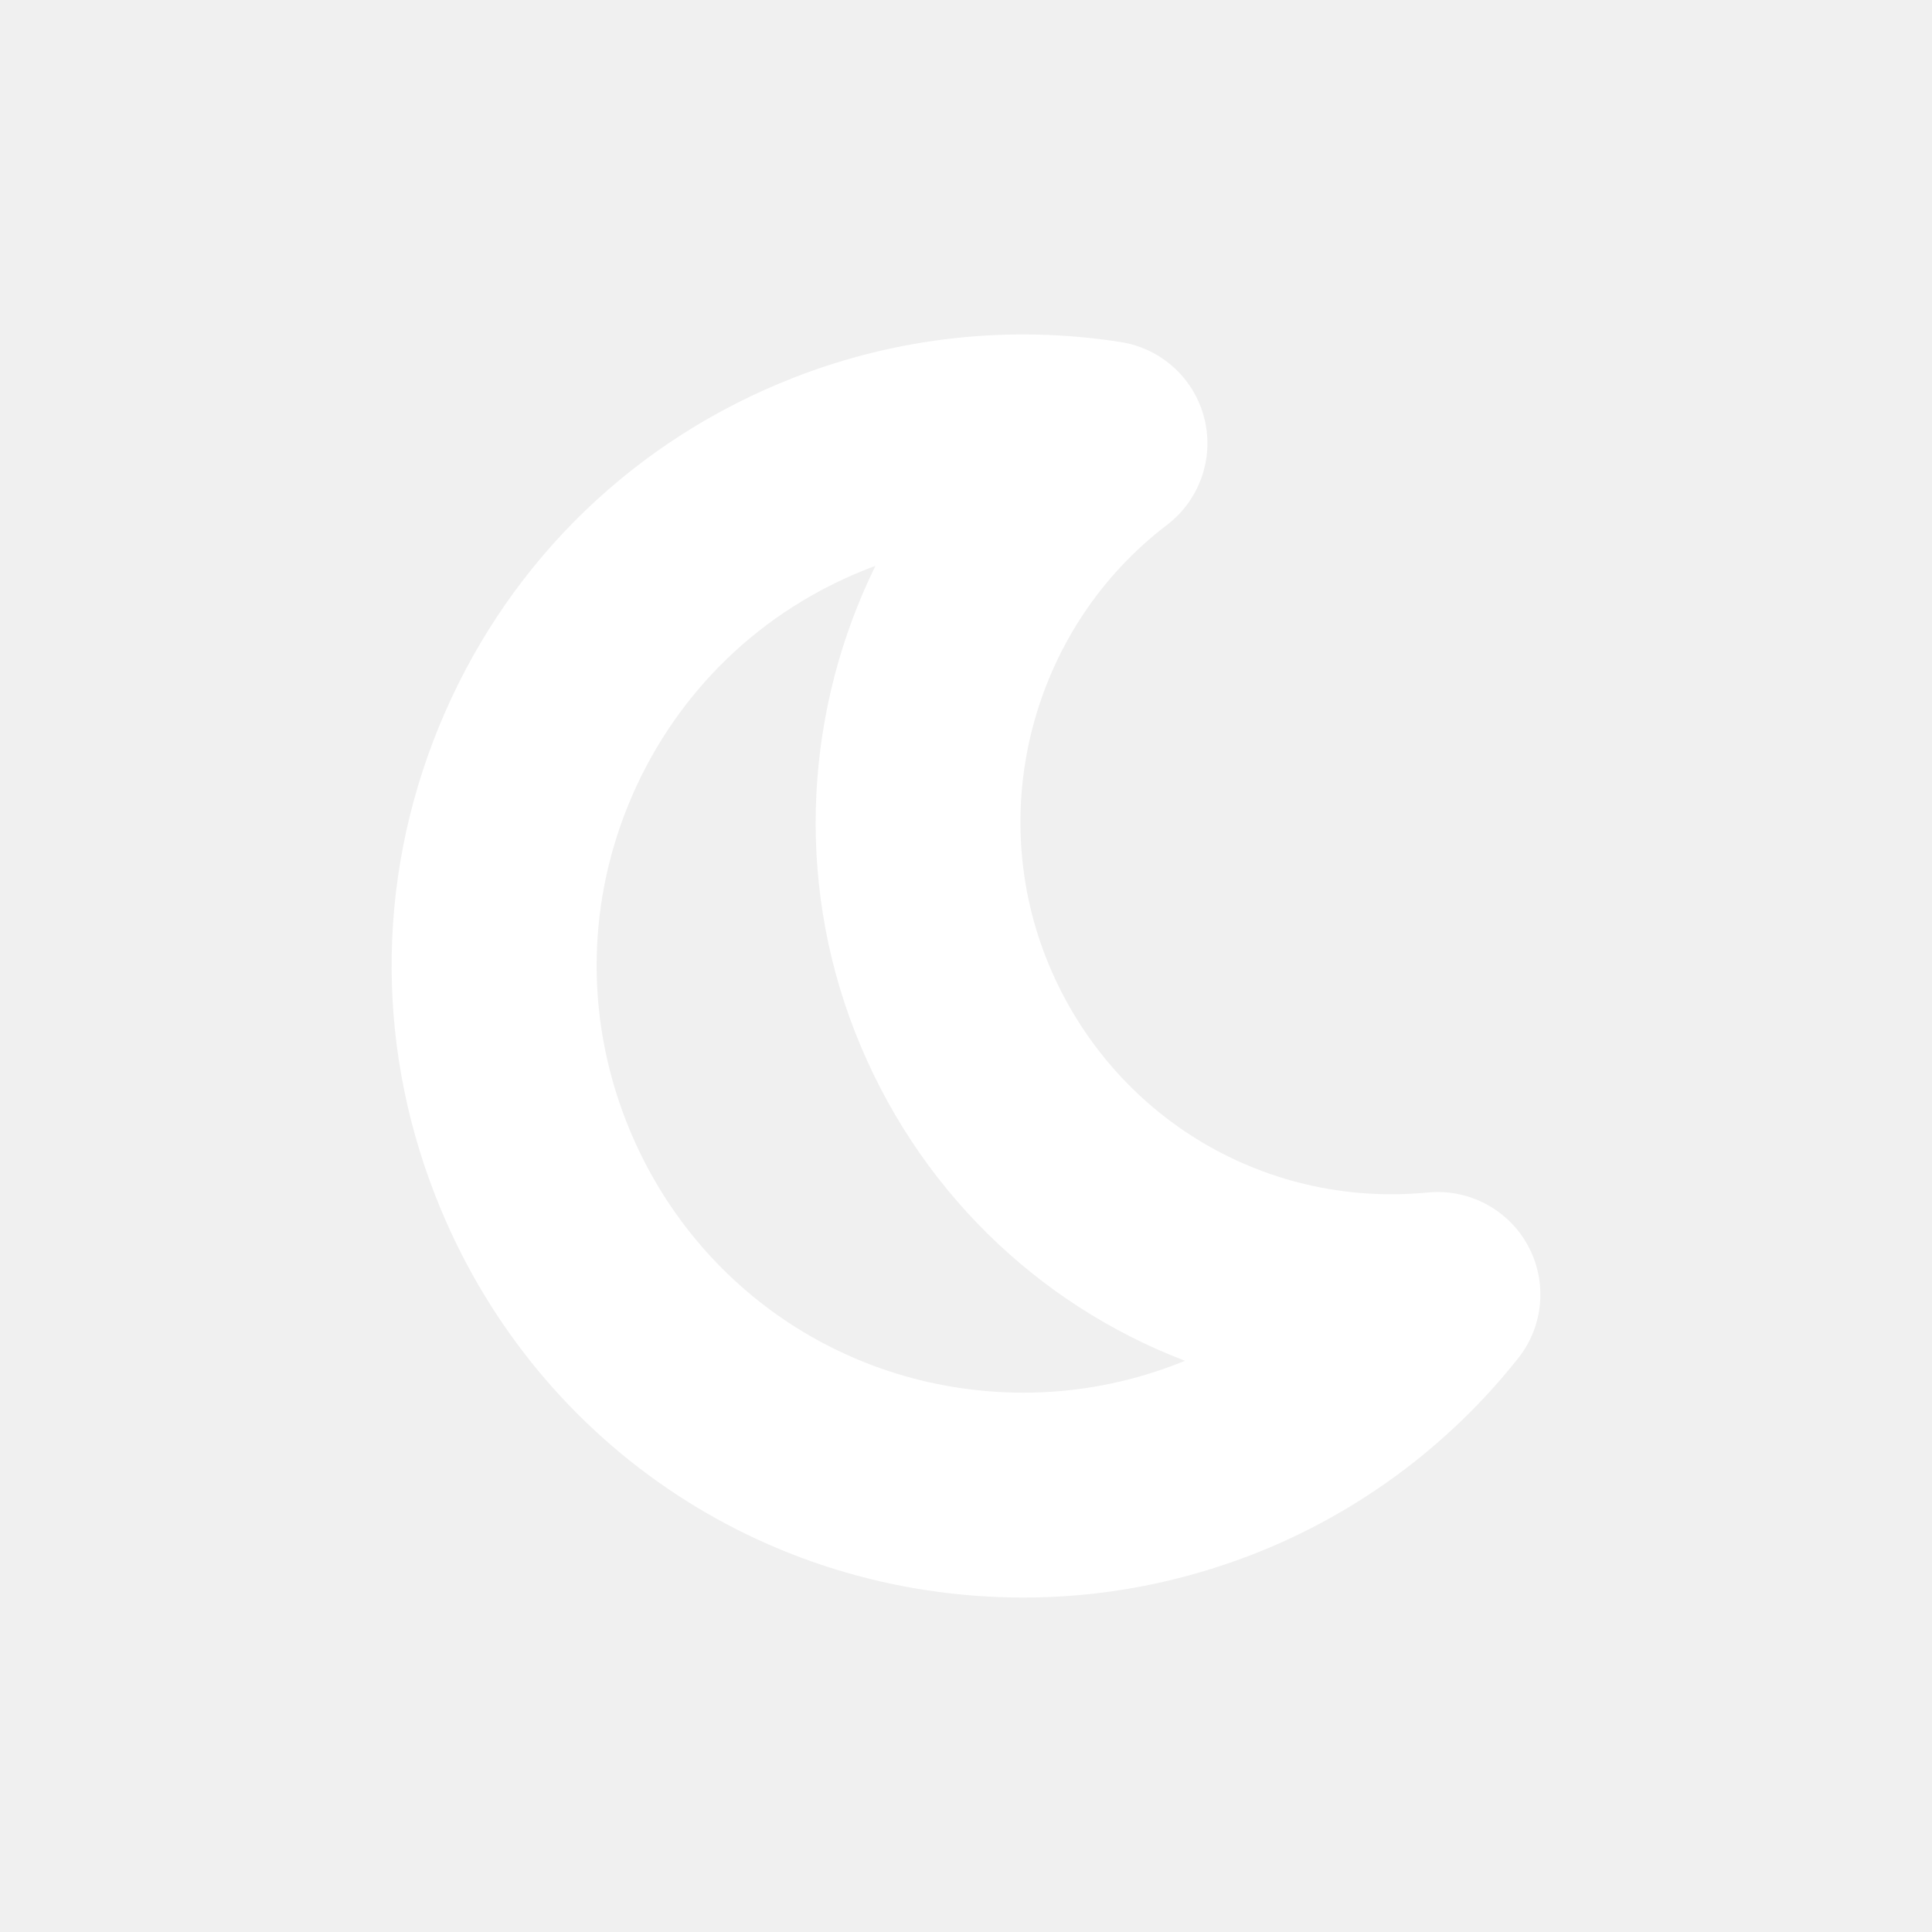
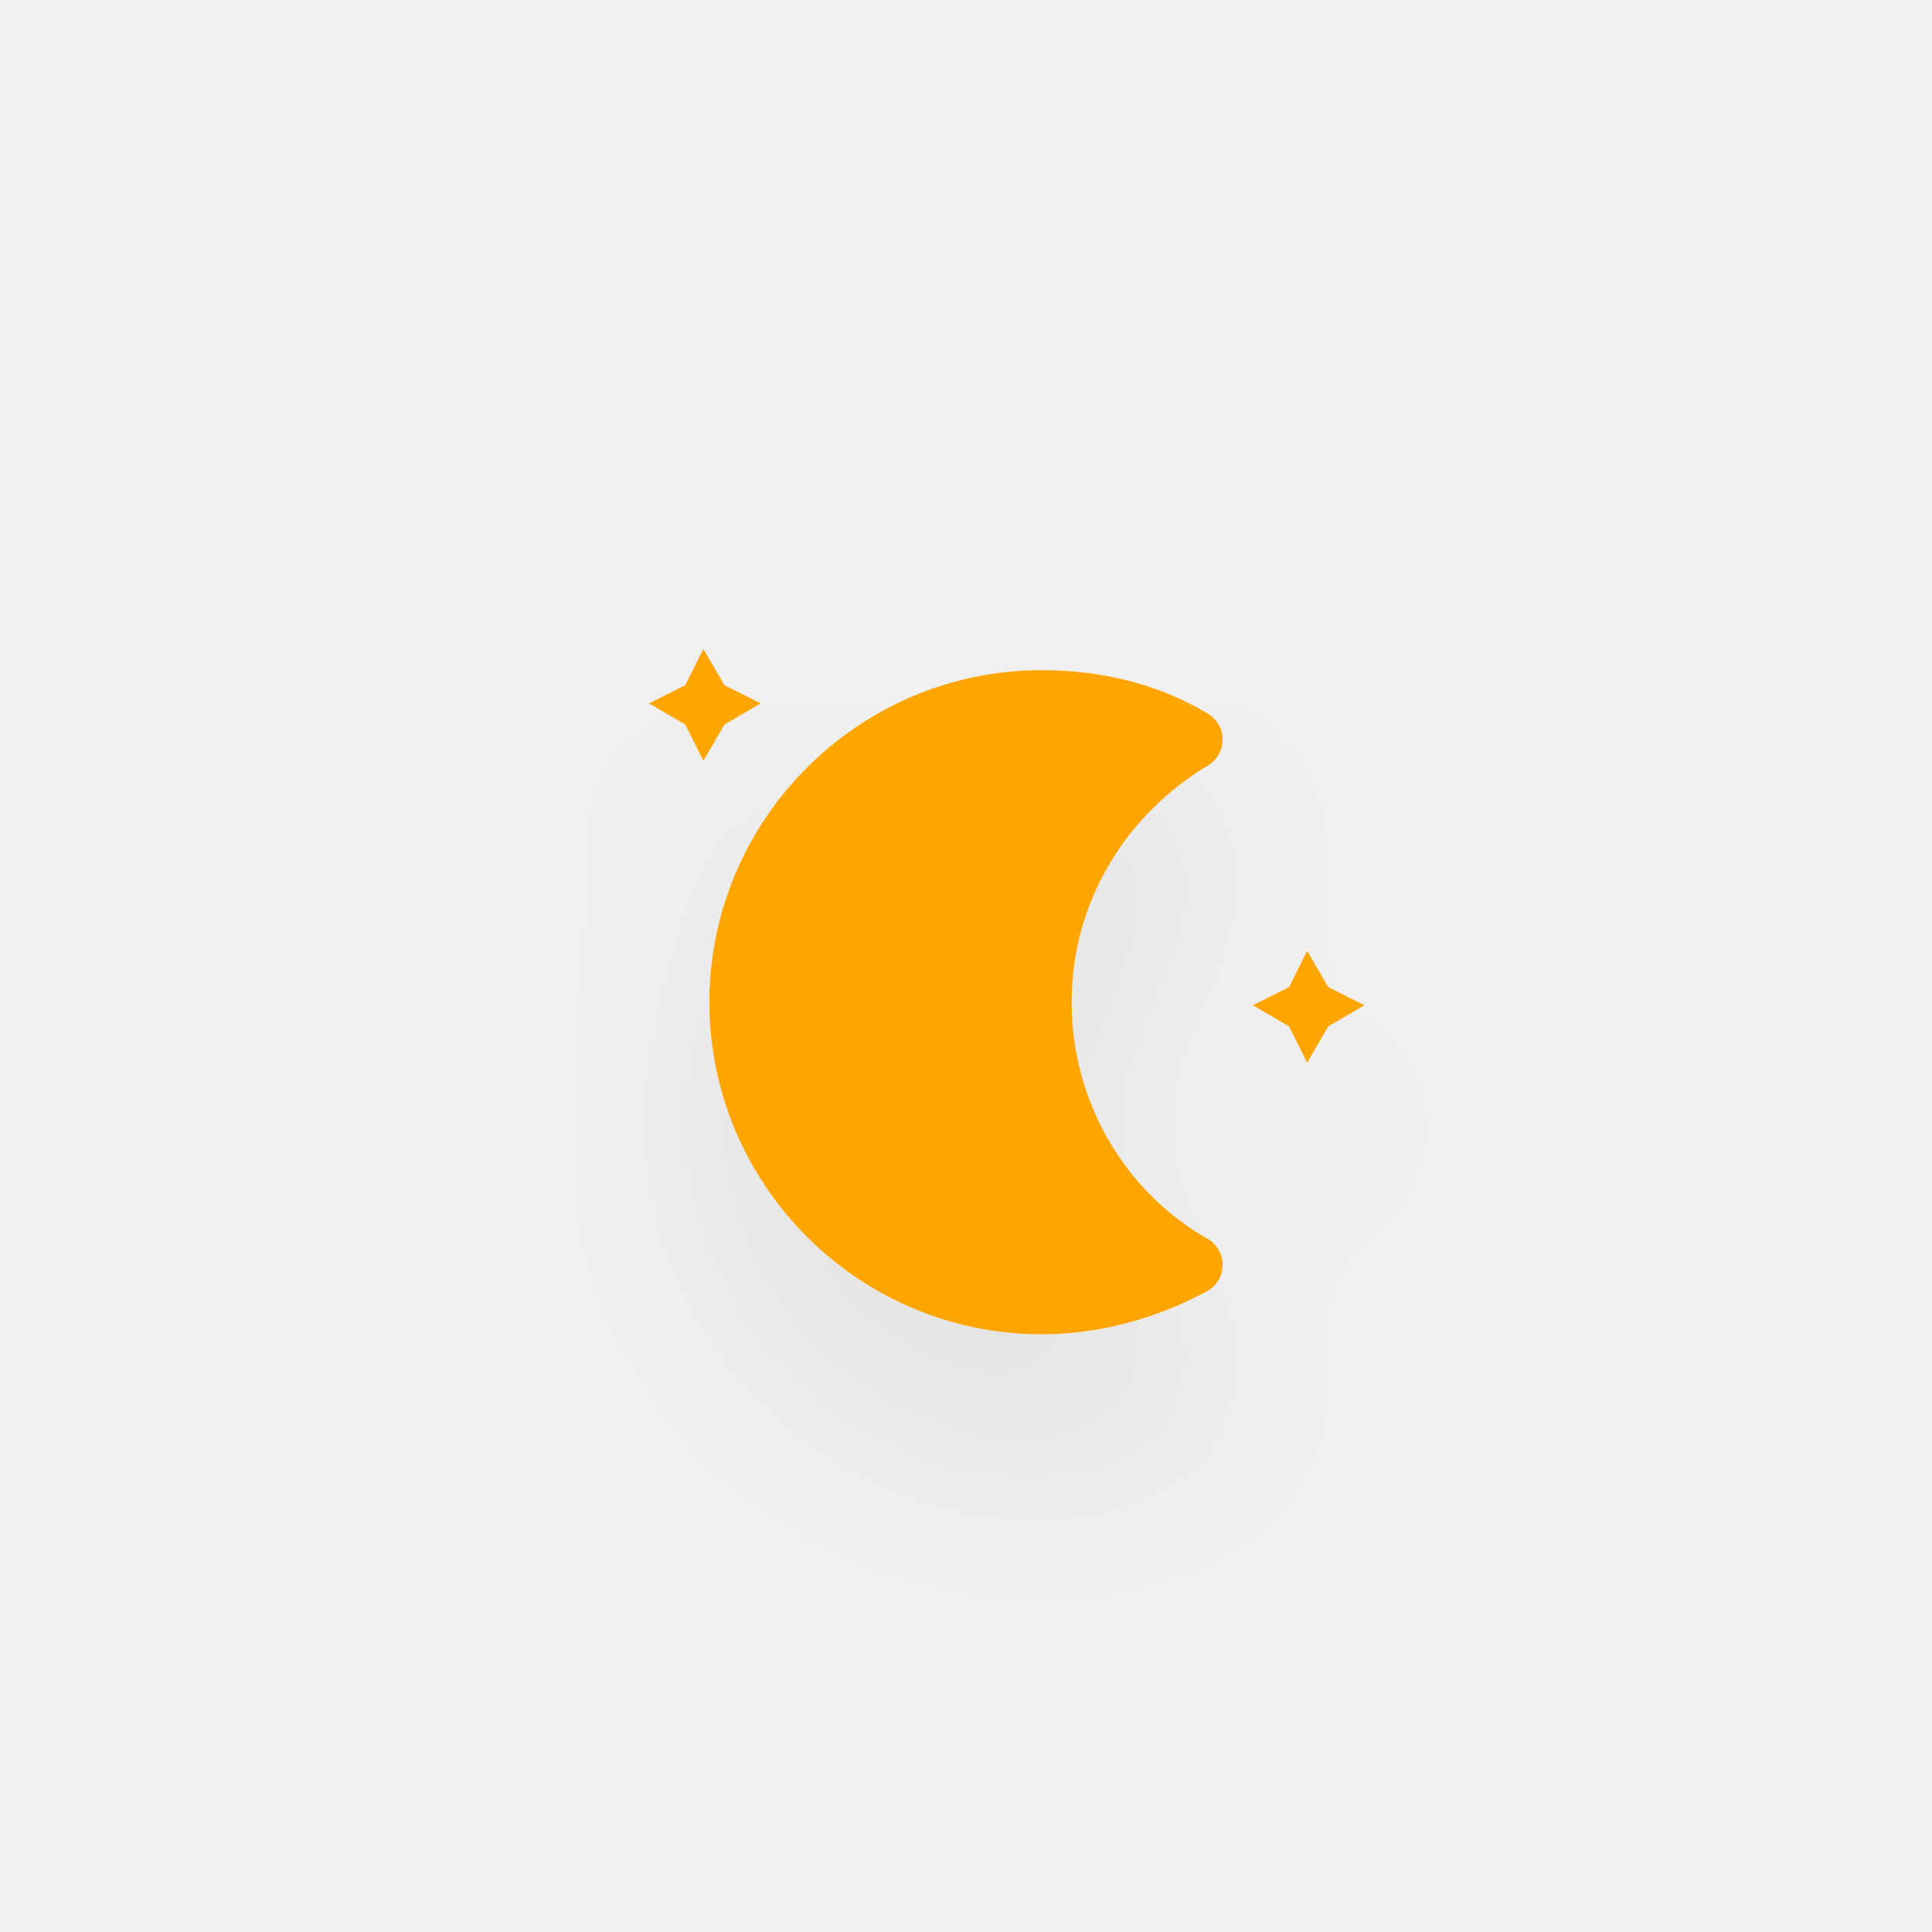
- <svg xmlns="http://www.w3.org/2000/svg" width="116px" height="116px" viewBox="0 0 116 116" version="1.1">
-   <defs />
-   <g id="Page-1" stroke="none" stroke-width="1" fill="none" fill-rule="evenodd">
-     <g id="Sunnyn" fill="#FFFFFF">
-       <path d="M61.463,95.919 C45.732,95.919 31.874,86.453 26.143,71.804 C22.45,62.373 22.653,52.068 26.712,42.787 C30.771,33.509 38.203,26.374 47.636,22.683 C53.885,20.236 60.678,19.498 67.308,20.541 C69.736,20.926 71.707,22.725 72.308,25.112 C72.912,27.499 72.031,30.013 70.076,31.51 C62.165,37.536 59.171,48.207 62.791,57.465 C66.424,66.759 75.658,72.585 85.759,71.597 C88.197,71.368 90.565,72.624 91.738,74.785 C92.914,76.946 92.691,79.607 91.162,81.539 C87.008,86.79 81.513,90.865 75.264,93.309 C70.827,95.038 66.189,95.919 61.463,95.919 L61.463,95.919 Z M52.563,33.973 C52.417,34.027 52.267,34.081 52.118,34.142 C45.745,36.634 40.723,41.455 37.98,47.72 C35.243,53.988 35.104,60.949 37.599,67.322 C41.473,77.223 50.843,83.618 61.463,83.618 C64.648,83.618 67.782,83.024 70.782,81.851 C70.906,81.803 71.033,81.755 71.151,81.705 C62.229,78.291 54.975,71.266 51.33,61.947 C47.716,52.691 48.361,42.53 52.563,33.973 L52.563,33.973 Z" id="Fill-19" />
+ <svg xmlns="http://www.w3.org/2000/svg" version="1.1" width="64" height="64" viewbox="0 0 64 64">
+   <defs>
+     <filter id="blur" width="200%" height="200%">
+       <feGaussianBlur in="SourceAlpha" stdDeviation="3" />
+       <feOffset dx="0" dy="4" result="offsetblur" />
+       <feComponentTransfer>
+         <feFuncA type="linear" slope="0.05" />
+       </feComponentTransfer>
+       <feMerge>
+         <feMergeNode />
+         <feMergeNode in="SourceGraphic" />
+       </feMerge>
+     </filter>
+     <style type="text/css">
+ /*
+ ** CLOUDS
+ */
+ @keyframes am-weather-cloud-1 {
+   0% {
+     -webkit-transform: translate(-5px,0px);
+        -moz-transform: translate(-5px,0px);
+         -ms-transform: translate(-5px,0px);
+             transform: translate(-5px,0px);
+   }
+ 
+   50% {
+     -webkit-transform: translate(10px,0px);
+        -moz-transform: translate(10px,0px);
+         -ms-transform: translate(10px,0px);
+             transform: translate(10px,0px);
+   }
+ 
+   100% {
+     -webkit-transform: translate(-5px,0px);
+        -moz-transform: translate(-5px,0px);
+         -ms-transform: translate(-5px,0px);
+             transform: translate(-5px,0px);
+   }
+ }
+ 
+ .am-weather-cloud-1 {
+   -webkit-animation-name: am-weather-cloud-1;
+      -moz-animation-name: am-weather-cloud-1;
+           animation-name: am-weather-cloud-1;
+   -webkit-animation-duration: 7s;
+      -moz-animation-duration: 7s;
+           animation-duration: 7s;
+   -webkit-animation-timing-function: linear;
+      -moz-animation-timing-function: linear;
+           animation-timing-function: linear;
+   -webkit-animation-iteration-count: infinite;
+      -moz-animation-iteration-count: infinite;
+           animation-iteration-count: infinite;
+ }
+ 
+ @keyframes am-weather-cloud-2 {
+   0% {
+     -webkit-transform: translate(0px,0px);
+        -moz-transform: translate(0px,0px);
+         -ms-transform: translate(0px,0px);
+             transform: translate(0px,0px);
+   }
+ 
+   50% {
+     -webkit-transform: translate(2px,0px);
+        -moz-transform: translate(2px,0px);
+         -ms-transform: translate(2px,0px);
+             transform: translate(2px,0px);
+   }
+ 
+   100% {
+     -webkit-transform: translate(0px,0px);
+        -moz-transform: translate(0px,0px);
+         -ms-transform: translate(0px,0px);
+             transform: translate(0px,0px);
+   }
+ }
+ 
+ .am-weather-cloud-2 {
+   -webkit-animation-name: am-weather-cloud-2;
+      -moz-animation-name: am-weather-cloud-2;
+           animation-name: am-weather-cloud-2;
+   -webkit-animation-duration: 3s;
+      -moz-animation-duration: 3s;
+           animation-duration: 3s;
+   -webkit-animation-timing-function: linear;
+      -moz-animation-timing-function: linear;
+           animation-timing-function: linear;
+   -webkit-animation-iteration-count: infinite;
+      -moz-animation-iteration-count: infinite;
+           animation-iteration-count: infinite;
+ }
+ 
+ /*
+ ** SUN
+ */
+ @keyframes am-weather-sun {
+   0% {
+     -webkit-transform: rotate(0deg);
+        -moz-transform: rotate(0deg);
+         -ms-transform: rotate(0deg);
+             transform: rotate(0deg);
+   }
+ 
+   100% {
+     -webkit-transform: rotate(360deg);
+        -moz-transform: rotate(360deg);
+         -ms-transform: rotate(360deg);
+             transform: rotate(360deg);
+   }
+ }
+ 
+ .am-weather-sun {
+   -webkit-animation-name: am-weather-sun;
+      -moz-animation-name: am-weather-sun;
+       -ms-animation-name: am-weather-sun;
+           animation-name: am-weather-sun;
+   -webkit-animation-duration: 9s;
+      -moz-animation-duration: 9s;
+       -ms-animation-duration: 9s;
+           animation-duration: 9s;
+   -webkit-animation-timing-function: linear;
+      -moz-animation-timing-function: linear;
+       -ms-animation-timing-function: linear;
+           animation-timing-function: linear;
+   -webkit-animation-iteration-count: infinite;
+      -moz-animation-iteration-count: infinite;
+       -ms-animation-iteration-count: infinite;
+           animation-iteration-count: infinite;
+ }
+ 
+ @keyframes am-weather-sun-shiny {
+   0% {
+     stroke-dasharray: 3px 10px;
+     stroke-dashoffset: 0px;
+   }
+ 
+   50% {
+     stroke-dasharray: 0.1px 10px;
+     stroke-dashoffset: -1px;
+   }
+ 
+   100% {
+     stroke-dasharray: 3px 10px;
+     stroke-dashoffset: 0px;
+   }
+ }
+ 
+ .am-weather-sun-shiny line {
+   -webkit-animation-name: am-weather-sun-shiny;
+      -moz-animation-name: am-weather-sun-shiny;
+       -ms-animation-name: am-weather-sun-shiny;
+           animation-name: am-weather-sun-shiny;
+   -webkit-animation-duration: 2s;
+      -moz-animation-duration: 2s;
+       -ms-animation-duration: 2s;
+           animation-duration: 2s;
+   -webkit-animation-timing-function: linear;
+      -moz-animation-timing-function: linear;
+       -ms-animation-timing-function: linear;
+           animation-timing-function: linear;
+   -webkit-animation-iteration-count: infinite;
+      -moz-animation-iteration-count: infinite;
+       -ms-animation-iteration-count: infinite;
+           animation-iteration-count: infinite;
+ }
+ 
+ 
+ 
+ 
+ /*
+ ** MOON
+ */
+ @keyframes am-weather-moon {
+   0% {
+     -webkit-transform: rotate(0deg);
+        -moz-transform: rotate(0deg);
+         -ms-transform: rotate(0deg);
+             transform: rotate(0deg);
+   }
+ 
+   50% {
+     -webkit-transform: rotate(15deg);
+        -moz-transform: rotate(15deg);
+         -ms-transform: rotate(15deg);
+             transform: rotate(15deg);
+   }
+ 
+   100% {
+     -webkit-transform: rotate(0deg);
+        -moz-transform: rotate(0deg);
+         -ms-transform: rotate(0deg);
+             transform: rotate(0deg);
+   }
+ }
+ 
+ .am-weather-moon {
+   -webkit-animation-name: am-weather-moon;
+      -moz-animation-name: am-weather-moon;
+       -ms-animation-name: am-weather-moon;
+           animation-name: am-weather-moon;
+   -webkit-animation-duration: 6s;
+      -moz-animation-duration: 6s;
+       -ms-animation-duration: 6s;
+           animation-duration: 6s;
+   -webkit-animation-timing-function: linear;
+      -moz-animation-timing-function: linear;
+       -ms-animation-timing-function: linear;
+           animation-timing-function: linear;
+   -webkit-animation-iteration-count: infinite;
+      -moz-animation-iteration-count: infinite;
+       -ms-animation-iteration-count: infinite;
+           animation-iteration-count: infinite;
+   -webkit-transform-origin: 12.5px 15.15px 0; /* TODO FF CENTER ISSUE */
+      -moz-transform-origin: 12.5px 15.15px 0; /* TODO FF CENTER ISSUE */
+       -ms-transform-origin: 12.5px 15.15px 0; /* TODO FF CENTER ISSUE */
+           transform-origin: 12.5px 15.15px 0; /* TODO FF CENTER ISSUE */
+ }
+ 
+ @keyframes am-weather-moon-star-1 {
+   0% {
+     opacity: 0;
+   }
+ 
+   100% {
+     opacity: 1;
+   }
+ }
+ 
+ .am-weather-moon-star-1 {
+   -webkit-animation-name: am-weather-moon-star-1;
+      -moz-animation-name: am-weather-moon-star-1;
+       -ms-animation-name: am-weather-moon-star-1;
+           animation-name: am-weather-moon-star-1;
+   -webkit-animation-delay: 3s;
+      -moz-animation-delay: 3s;
+       -ms-animation-delay: 3s;
+           animation-delay: 3s;
+   -webkit-animation-duration: 5s;
+      -moz-animation-duration: 5s;
+       -ms-animation-duration: 5s;
+           animation-duration: 5s;
+   -webkit-animation-timing-function: linear;
+      -moz-animation-timing-function: linear;
+       -ms-animation-timing-function: linear;
+           animation-timing-function: linear;
+   -webkit-animation-iteration-count: 1;
+      -moz-animation-iteration-count: 1;
+       -ms-animation-iteration-count: 1;
+           animation-iteration-count: 1;
+ }
+ 
+ @keyframes am-weather-moon-star-2 {
+   0% {
+     opacity: 0;
+   }
+ 
+   100% {
+     opacity: 1;
+   }
+ }
+ 
+ .am-weather-moon-star-2 {
+   -webkit-animation-name: am-weather-moon-star-2;
+      -moz-animation-name: am-weather-moon-star-2;
+       -ms-animation-name: am-weather-moon-star-2;
+           animation-name: am-weather-moon-star-2;
+   -webkit-animation-delay: 5s;
+      -moz-animation-delay: 5s;
+       -ms-animation-delay: 5s;
+           animation-delay: 5s;
+   -webkit-animation-duration: 4s;
+      -moz-animation-duration: 4s;
+       -ms-animation-duration: 4s;
+           animation-duration: 4s;
+   -webkit-animation-timing-function: linear;
+      -moz-animation-timing-function: linear;
+       -ms-animation-timing-function: linear;
+           animation-timing-function: linear;
+   -webkit-animation-iteration-count: 1;
+      -moz-animation-iteration-count: 1;
+       -ms-animation-iteration-count: 1;
+           animation-iteration-count: 1;
+ }
+ 
+ /*
+ ** RAIN
+ */
+ @keyframes am-weather-rain {
+   0% {
+     stroke-dashoffset: 0;
+   }
+ 
+   100% {
+     stroke-dashoffset: -100;
+   }
+ }
+ 
+ .am-weather-rain-1 {
+   -webkit-animation-name: am-weather-rain;
+      -moz-animation-name: am-weather-rain;
+       -ms-animation-name: am-weather-rain;
+           animation-name: am-weather-rain;
+   -webkit-animation-duration: 8s;
+      -moz-animation-duration: 8s;
+       -ms-animation-duration: 8s;
+           animation-duration: 8s;
+   -webkit-animation-timing-function: linear;
+      -moz-animation-timing-function: linear;
+       -ms-animation-timing-function: linear;
+           animation-timing-function: linear;
+   -webkit-animation-iteration-count: infinite;
+      -moz-animation-iteration-count: infinite;
+       -ms-animation-iteration-count: infinite;
+           animation-iteration-count: infinite;
+ }
+ 
+ .am-weather-rain-2 {
+   -webkit-animation-name: am-weather-rain;
+      -moz-animation-name: am-weather-rain;
+       -ms-animation-name: am-weather-rain;
+           animation-name: am-weather-rain;
+   -webkit-animation-delay: 0.25s;
+      -moz-animation-delay: 0.25s;
+       -ms-animation-delay: 0.25s;
+           animation-delay: 0.25s;
+   -webkit-animation-duration: 8s;
+      -moz-animation-duration: 8s;
+       -ms-animation-duration: 8s;
+           animation-duration: 8s;
+   -webkit-animation-timing-function: linear;
+      -moz-animation-timing-function: linear;
+       -ms-animation-timing-function: linear;
+           animation-timing-function: linear;
+   -webkit-animation-iteration-count: infinite;
+      -moz-animation-iteration-count: infinite;
+       -ms-animation-iteration-count: infinite;
+           animation-iteration-count: infinite;
+ }
+ 
+ 
+ /*
+ ** SNOW
+ */
+ @keyframes am-weather-snow {
+   0% {
+     -webkit-transform: translateX(0) translateY(0);
+        -moz-transform: translateX(0) translateY(0);
+         -ms-transform: translateX(0) translateY(0);
+             transform: translateX(0) translateY(0);
+   }
+ 
+   33.33% {
+     -webkit-transform: translateX(-1.2px) translateY(2px);
+        -moz-transform: translateX(-1.2px) translateY(2px);
+         -ms-transform: translateX(-1.2px) translateY(2px);
+             transform: translateX(-1.2px) translateY(2px);
+   }
+ 
+   66.66% {
+     -webkit-transform: translateX(1.4px) translateY(4px);
+        -moz-transform: translateX(1.4px) translateY(4px);
+         -ms-transform: translateX(1.4px) translateY(4px);
+             transform: translateX(1.4px) translateY(4px);
+     opacity: 1;
+   }
+ 
+   100% {
+     -webkit-transform: translateX(-1.6px) translateY(6px);
+        -moz-transform: translateX(-1.6px) translateY(6px);
+         -ms-transform: translateX(-1.6px) translateY(6px);
+             transform: translateX(-1.6px) translateY(6px);
+     opacity: 0;
+   }
+ }
+ 
+ @keyframes am-weather-snow-reverse {
+   0% {
+     -webkit-transform: translateX(0) translateY(0);
+        -moz-transform: translateX(0) translateY(0);
+         -ms-transform: translateX(0) translateY(0);
+             transform: translateX(0) translateY(0);
+   }
+ 
+   33.33% {
+     -webkit-transform: translateX(1.2px) translateY(2px);
+        -moz-transform: translateX(1.2px) translateY(2px);
+         -ms-transform: translateX(1.2px) translateY(2px);
+             transform: translateX(1.2px) translateY(2px);
+   }
+ 
+   66.66% {
+     -webkit-transform: translateX(-1.4px) translateY(4px);
+        -moz-transform: translateX(-1.4px) translateY(4px);
+         -ms-transform: translateX(-1.4px) translateY(4px);
+             transform: translateX(-1.4px) translateY(4px);
+     opacity: 1;
+   }
+ 
+   100% {
+     -webkit-transform: translateX(1.6px) translateY(6px);
+        -moz-transform: translateX(1.6px) translateY(6px);
+         -ms-transform: translateX(1.6px) translateY(6px);
+             transform: translateX(1.6px) translateY(6px);
+     opacity: 0;
+   }
+ }
+ 
+ .am-weather-snow-1 {
+   -webkit-animation-name: am-weather-snow;
+      -moz-animation-name: am-weather-snow;
+       -ms-animation-name: am-weather-snow;
+           animation-name: am-weather-snow;
+   -webkit-animation-duration: 2s;
+      -moz-animation-duration: 2s;
+       -ms-animation-duration: 2s;
+           animation-duration: 2s;
+   -webkit-animation-timing-function: linear;
+      -moz-animation-timing-function: linear;
+       -ms-animation-timing-function: linear;
+           animation-timing-function: linear;
+   -webkit-animation-iteration-count: infinite;
+      -moz-animation-iteration-count: infinite;
+       -ms-animation-iteration-count: infinite;
+           animation-iteration-count: infinite;
+ }
+ 
+ .am-weather-snow-2 {
+   -webkit-animation-name: am-weather-snow;
+      -moz-animation-name: am-weather-snow;
+       -ms-animation-name: am-weather-snow;
+           animation-name: am-weather-snow;
+   -webkit-animation-delay: 1.2s;
+      -moz-animation-delay: 1.2s;
+       -ms-animation-delay: 1.2s;
+           animation-delay: 1.2s;
+   -webkit-animation-duration: 2s;
+      -moz-animation-duration: 2s;
+       -ms-animation-duration: 2s;
+           animation-duration: 2s;
+   -webkit-animation-timing-function: linear;
+      -moz-animation-timing-function: linear;
+       -ms-animation-timing-function: linear;
+           animation-timing-function: linear;
+   -webkit-animation-iteration-count: infinite;
+      -moz-animation-iteration-count: infinite;
+       -ms-animation-iteration-count: infinite;
+           animation-iteration-count: infinite;
+ }
+ 
+ .am-weather-snow-3 {
+   -webkit-animation-name: am-weather-snow-reverse;
+      -moz-animation-name: am-weather-snow-reverse;
+       -ms-animation-name: am-weather-snow-reverse;
+           animation-name: am-weather-snow-reverse;
+   -webkit-animation-duration: 2s;
+      -moz-animation-duration: 2s;
+       -ms-animation-duration: 2s;
+           animation-duration: 2s;
+   -webkit-animation-timing-function: linear;
+      -moz-animation-timing-function: linear;
+       -ms-animation-timing-function: linear;
+           animation-timing-function: linear;
+   -webkit-animation-iteration-count: infinite;
+      -moz-animation-iteration-count: infinite;
+       -ms-animation-iteration-count: infinite;
+           animation-iteration-count: infinite;
+ }
+ 
+ /*
+ ** EASING
+ */
+ .am-weather-easing-ease-in-out {
+   -webkit-animation-timing-function: ease-in-out;
+      -moz-animation-timing-function: ease-in-out;
+       -ms-animation-timing-function: ease-in-out;
+           animation-timing-function: ease-in-out;
+ }
+ 
+         </style>
+   </defs>
+   <g filter="url(#blur)" id="night">
+     <g transform="translate(20,20)">
+       <g class="am-weather-moon-star-1">
+         <polygon fill="orange" points="3.3,1.5 4,2.7 5.2,3.3 4,4 3.3,5.2 2.7,4 1.5,3.3 2.7,2.7" stroke="none" stroke-miterlimit="10" />
+       </g>
+       <g class="am-weather-moon-star-2">
+         <polygon fill="orange" points="3.3,1.5 4,2.7 5.2,3.3 4,4 3.3,5.2 2.7,4 1.5,3.3 2.7,2.7" stroke="none" stroke-miterlimit="10" transform="translate(20,10)" />
+       </g>
+       <g class="am-weather-moon">
+         <path d="M14.5,13.2c0-3.7,2-6.9,5-8.7   c-1.5-0.9-3.2-1.3-5-1.3c-5.5,0-10,4.5-10,10s4.5,10,10,10c1.8,0,3.5-0.5,5-1.3C16.5,20.2,14.5,16.9,14.5,13.2z" fill="orange" stroke="orange" stroke-linejoin="round" stroke-width="2" />
+       </g>
    </g>
  </g>
</svg>
